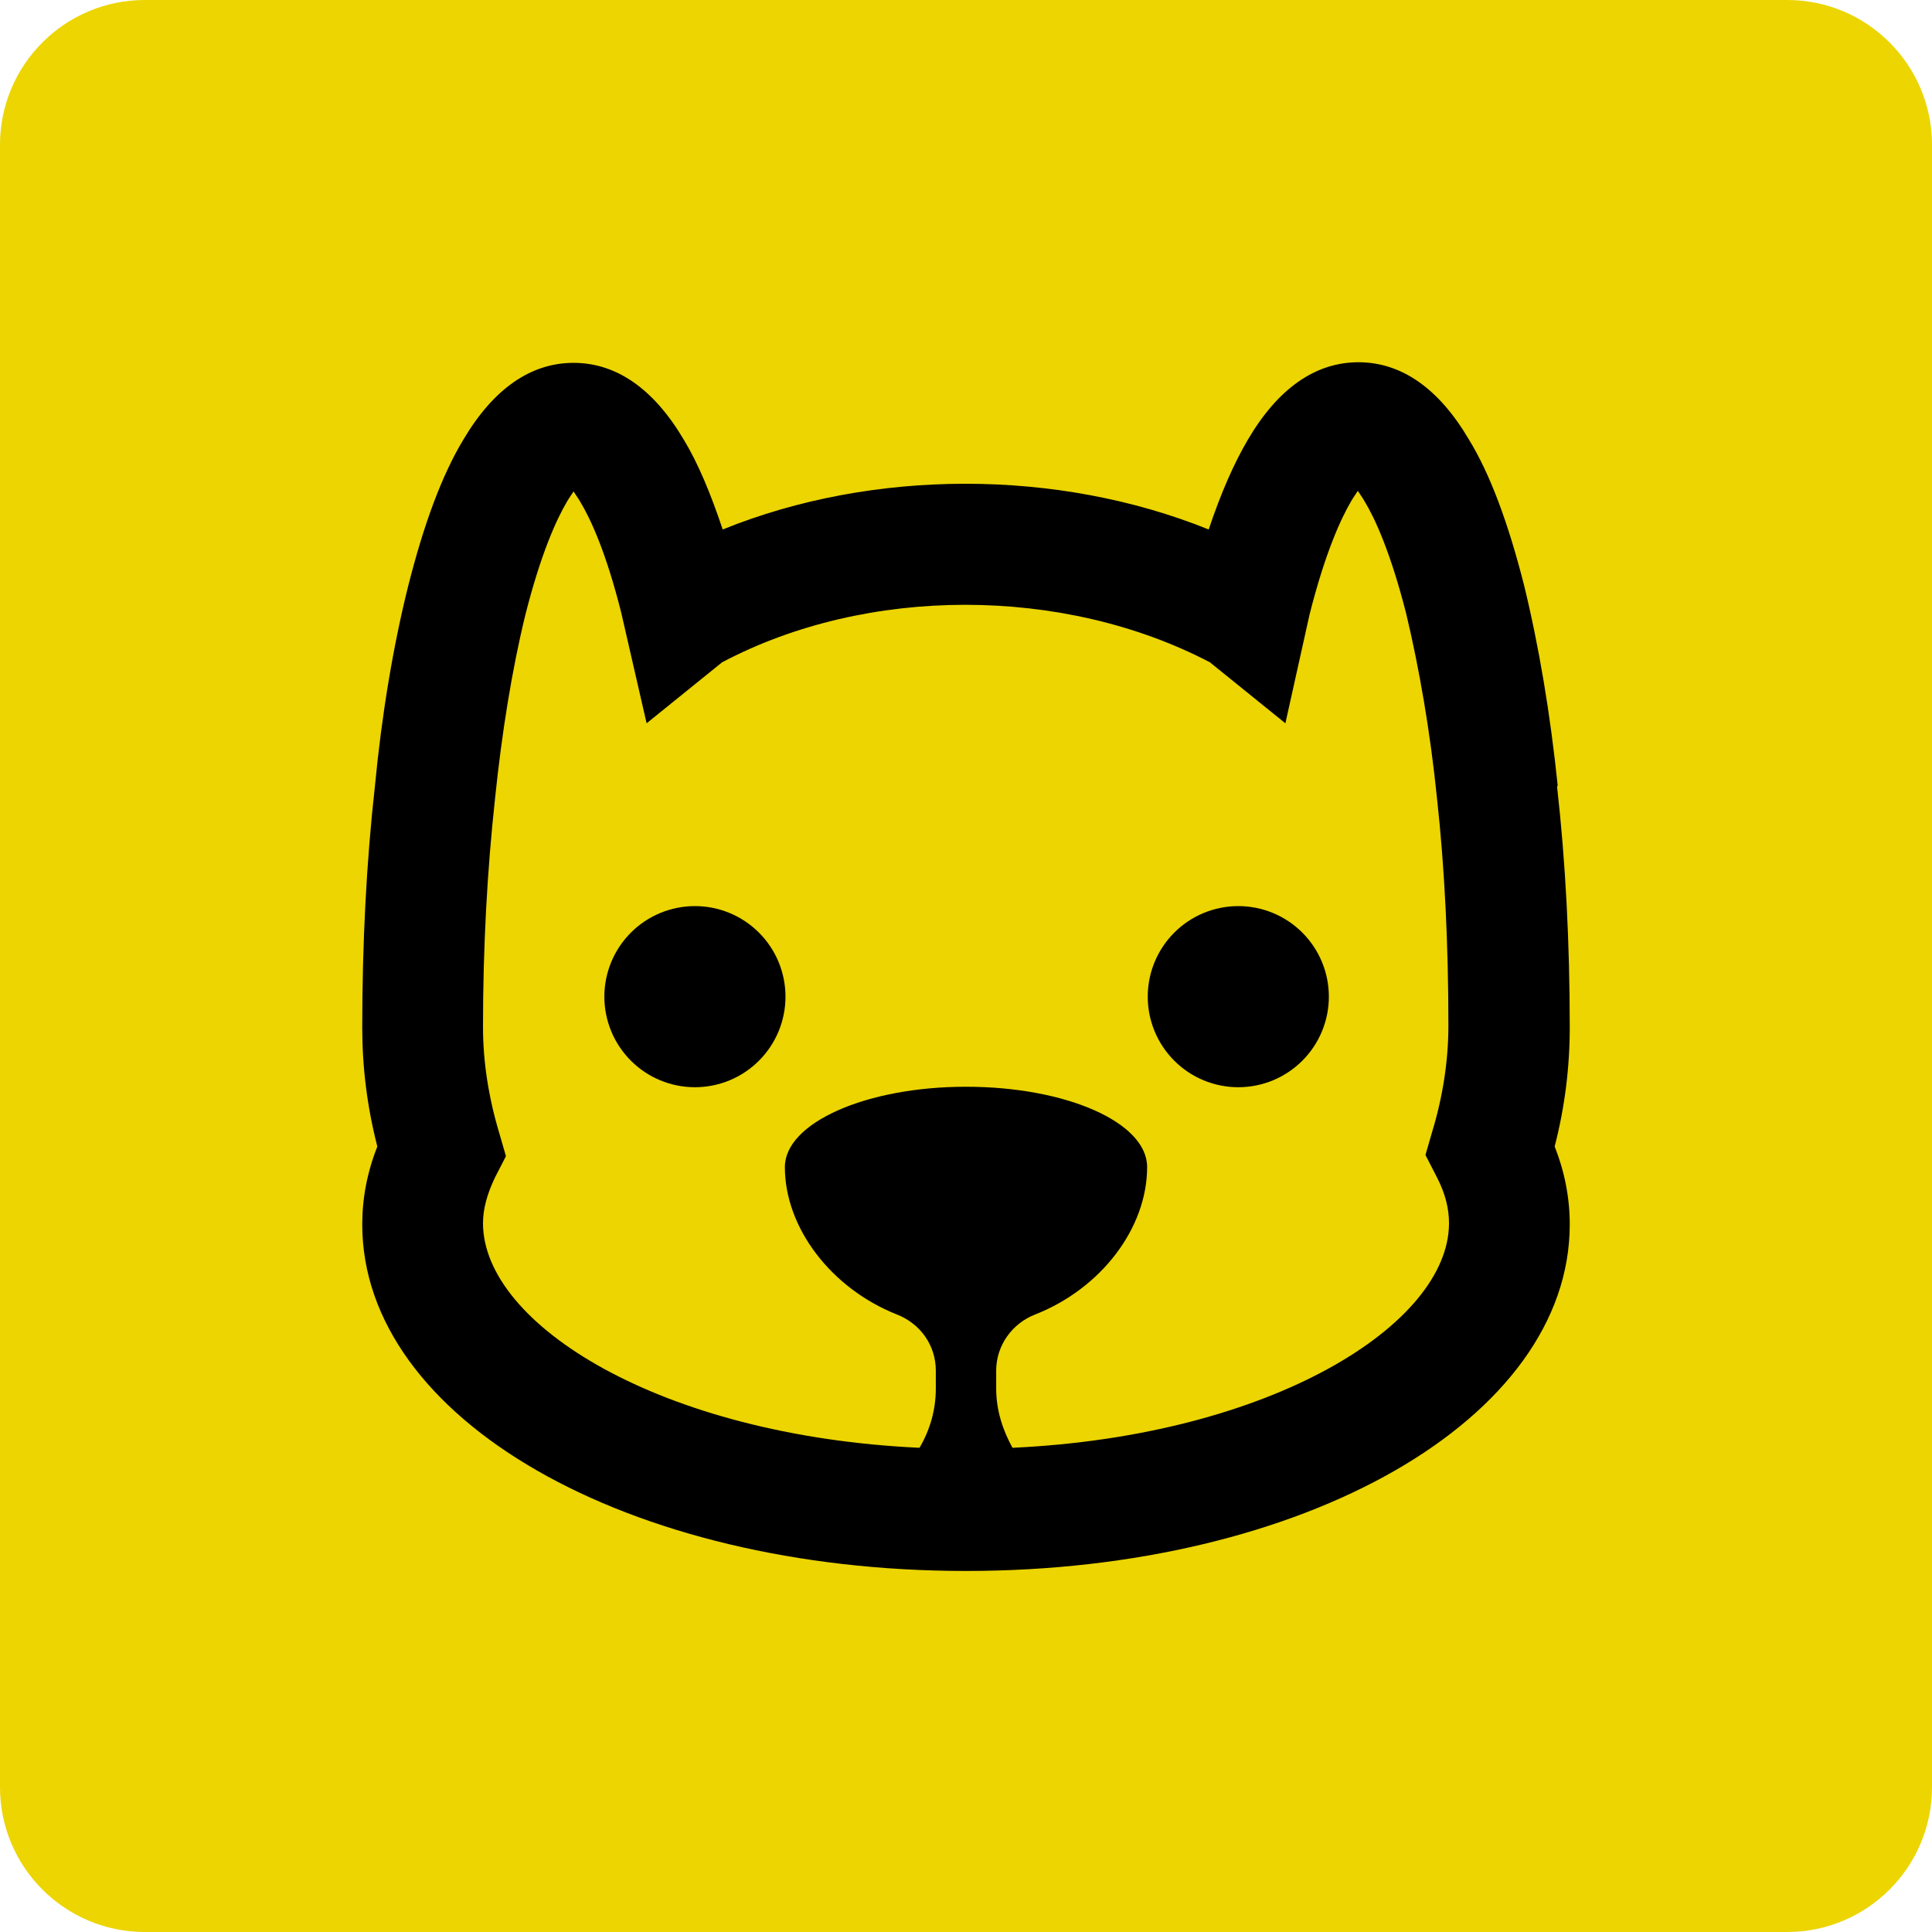
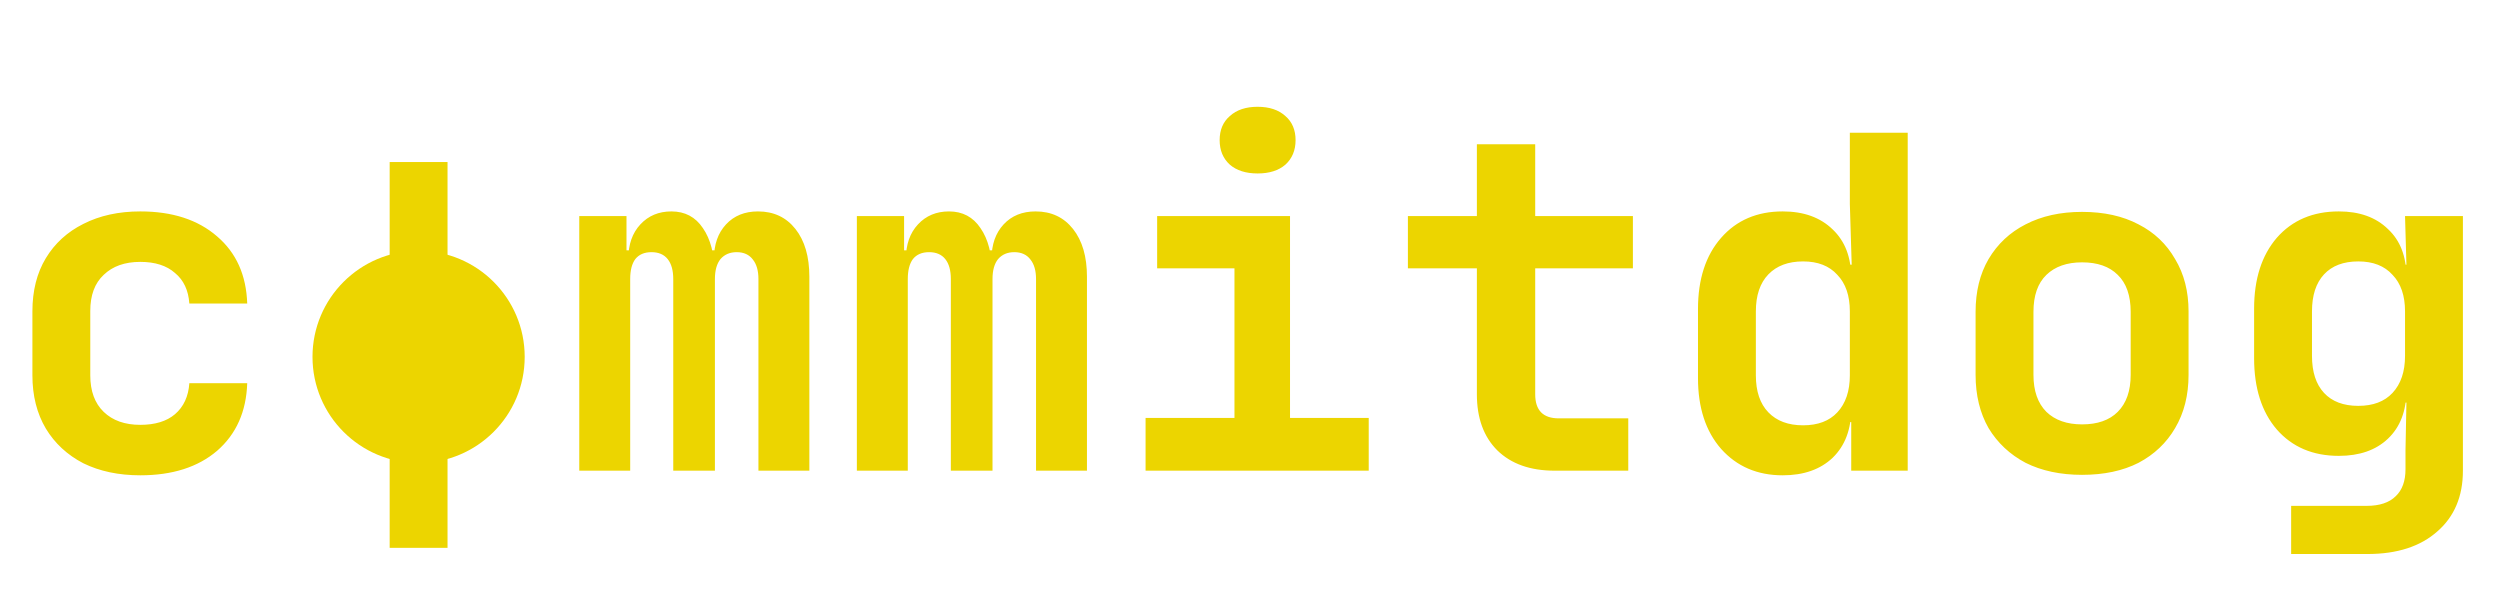
- <svg xmlns="http://www.w3.org/2000/svg" width="192" height="192" viewBox="0 0 192 192" fill="none">
-   <rect width="192" height="192" rx="14.4" transform="matrix(1 0 0 -1 0 192)" fill="#ECD500" />
-   <path d="M123.061 90.047C121.879 90.047 120.708 90.28 119.616 90.732C118.524 91.184 117.532 91.847 116.697 92.683C115.861 93.519 115.198 94.511 114.746 95.603C114.293 96.695 114.061 97.865 114.061 99.047C114.061 100.229 114.293 101.399 114.746 102.491C115.198 103.583 115.861 104.575 116.697 105.411C117.532 106.247 118.524 106.91 119.616 107.362C120.708 107.814 121.879 108.047 123.061 108.047C124.242 108.047 125.413 107.814 126.505 107.362C127.597 106.91 128.589 106.247 129.424 105.411C130.26 104.575 130.923 103.583 131.375 102.491C131.828 101.399 132.061 100.229 132.061 99.047C132.061 97.865 131.828 96.695 131.375 95.603C130.923 94.511 130.26 93.519 129.424 92.683C128.589 91.847 127.597 91.184 126.505 90.732C125.413 90.28 124.242 90.047 123.061 90.047ZM69.061 90.047C67.879 90.047 66.708 90.28 65.616 90.732C64.525 91.184 63.532 91.847 62.697 92.683C61.861 93.519 61.198 94.511 60.746 95.603C60.293 96.695 60.06 97.865 60.06 99.047C60.06 100.229 60.293 101.399 60.746 102.491C61.198 103.583 61.861 104.575 62.697 105.411C63.532 106.247 64.525 106.91 65.616 107.362C66.708 107.814 67.879 108.047 69.061 108.047C70.242 108.047 71.413 107.814 72.505 107.362C73.597 106.91 74.589 106.247 75.424 105.411C76.26 104.575 76.923 103.583 77.376 102.491C77.828 101.399 78.061 100.229 78.061 99.047C78.061 97.865 77.828 96.695 77.376 95.603C76.923 94.511 76.26 93.519 75.424 92.683C74.589 91.847 73.597 91.184 72.505 90.732C71.413 90.28 70.242 90.047 69.061 90.047Z" fill="black" />
-   <path d="M154.8 78.06C154.08 71.04 152.94 64.2 151.44 58.08C149.88 51.96 148.08 47.1 145.98 43.68C142.98 38.58 139.26 36 135 36C130.74 36 127.02 38.58 124.02 43.68C122.64 46.02 121.32 49.02 120.12 52.62C105.12 46.56 86.76 46.56 71.82 52.62C70.62 49.02 69.36 46.02 67.98 43.74C64.98 38.64 61.26 36.06 57 36.06C52.74 36.06 49.02 38.64 46.02 43.74C43.92 47.22 42.12 52.08 40.56 58.26C39.06 64.26 37.92 71.16 37.26 78.12C36.42 85.62 36 93.66 36 102.12C36 106.02 36.48 109.98 37.5 113.94C36.48 116.52 36 119.1 36 121.68C36 141 62.34 156.12 96 156.12C129.66 156.12 156 141 156 121.68C156 119.1 155.52 116.52 154.5 113.94C155.52 109.98 156 106.02 156 102.12C156 93.66 155.58 85.62 154.74 78.18L154.8 78.06ZM142.8 117C143.64 118.62 144 120.12 144 121.56C144 131.58 126.42 142.68 100.62 143.88C99.66 142.14 99 140.16 99 138V136.2C99 133.74 100.56 131.52 102.9 130.62C109.44 128.04 114 122.04 114 115.98C114 111.54 105.96 108 96 108C86.04 108 78 111.6 78 115.98C78 122.04 82.62 128.04 89.1 130.62C91.44 131.52 93 133.68 93 136.2V138C93 140.16 92.4 142.14 91.38 143.88C65.58 142.68 48 131.58 48 121.56C48 120.12 48.42 118.62 49.2 117L50.28 114.9L49.62 112.62C48.54 109.02 48 105.48 48 102.06C48 94.08 48.42 86.46 49.2 79.32C49.86 72.9 50.88 66.54 52.2 61.14C53.76 54.96 55.32 51.6 56.34 49.86C56.58 49.44 56.82 49.14 57 48.84C57.18 49.14 57.42 49.44 57.66 49.86C58.68 51.54 60.24 54.9 61.74 60.9L64.26 71.88L71.76 65.82C86.16 58.2 105.66 58.2 120.24 65.82L127.74 71.88L130.14 61.08C131.7 54.9 133.26 51.54 134.28 49.8C134.52 49.38 134.76 49.08 134.94 48.78C135.12 49.08 135.36 49.38 135.6 49.8C136.62 51.48 138.18 54.84 139.74 60.96C141.06 66.48 142.14 72.78 142.8 79.26C143.58 86.34 143.94 93.96 143.94 101.94C143.94 105.36 143.4 108.96 142.32 112.5L141.66 114.78L142.74 116.88L142.8 117Z" fill="black" />
+ <svg xmlns="http://www.w3.org/2000/svg" width="648" height="158" viewBox="0 0 648 158" fill="none">
+   <path d="M36.36 123.2C30.76 123.2 25.84 122.16 21.6 120.08C17.44 117.92 14.2 114.92 11.88 111.08C9.56 107.16 8.4 102.56 8.4 97.28V80.72C8.4 75.36 9.56 70.76 11.88 66.92C14.2 63.08 17.44 60.12 21.6 58.04C25.84 55.88 30.76 54.8 36.36 54.8C44.68 54.8 51.32 56.96 56.28 61.28C61.24 65.52 63.84 71.32 64.08 78.68H49.08C48.84 75.24 47.6 72.6 45.36 70.76C43.2 68.84 40.2 67.88 36.36 67.88C32.36 67.88 29.2 69 26.88 71.24C24.56 73.4 23.4 76.52 23.4 80.6V97.28C23.4 101.36 24.56 104.52 26.88 106.76C29.2 109 32.36 110.12 36.36 110.12C40.2 110.12 43.2 109.2 45.36 107.36C47.6 105.44 48.84 102.76 49.08 99.32H64.08C63.84 106.68 61.24 112.52 56.28 116.84C51.32 121.08 44.68 123.2 36.36 123.2ZM150.146 122V56H162.386V64.88H164.906L162.866 67.04C162.866 63.36 163.906 60.4 165.986 58.16C168.066 55.92 170.746 54.8 174.026 54.8C177.546 54.8 180.266 56.24 182.186 59.12C184.186 62 185.186 65.88 185.186 70.76L182.546 64.88H186.626L185.066 67.04C185.066 63.36 186.106 60.4 188.186 58.16C190.266 55.92 193.026 54.8 196.466 54.8C200.546 54.8 203.786 56.32 206.186 59.36C208.586 62.4 209.786 66.52 209.786 71.72V122H196.586V72.32C196.586 70.16 196.106 68.48 195.146 67.28C194.186 66 192.786 65.36 190.946 65.36C189.186 65.36 187.786 65.96 186.746 67.16C185.786 68.36 185.306 70.08 185.306 72.32V122H174.506V72.32C174.506 70.08 174.026 68.36 173.066 67.16C172.106 65.96 170.706 65.36 168.866 65.36C167.026 65.36 165.626 65.96 164.666 67.16C163.786 68.36 163.346 70.08 163.346 72.32V122H150.146ZM222.099 122V56H234.339V64.88H236.859L234.819 67.04C234.819 63.36 235.859 60.4 237.939 58.16C240.019 55.92 242.699 54.8 245.979 54.8C249.499 54.8 252.219 56.24 254.139 59.12C256.139 62 257.139 65.88 257.139 70.76L254.499 64.88H258.579L257.019 67.04C257.019 63.36 258.059 60.4 260.139 58.16C262.219 55.92 264.979 54.8 268.419 54.8C272.499 54.8 275.739 56.32 278.139 59.36C280.539 62.4 281.739 66.52 281.739 71.72V122H268.539V72.32C268.539 70.16 268.059 68.48 267.099 67.28C266.139 66 264.739 65.36 262.899 65.36C261.139 65.36 259.739 65.96 258.699 67.16C257.739 68.36 257.259 70.08 257.259 72.32V122H246.459V72.32C246.459 70.08 245.979 68.36 245.019 67.16C244.059 65.96 242.659 65.36 240.819 65.36C238.979 65.36 237.579 65.96 236.619 67.16C235.739 68.36 235.299 70.08 235.299 72.32V122H222.099ZM296.933 122V108.32H319.973V69.56H299.933V56H334.373V108.32H354.773V122H296.933ZM325.973 44.96C322.933 44.96 320.533 44.2 318.773 42.68C317.013 41.08 316.133 38.96 316.133 36.32C316.133 33.68 317.013 31.6 318.773 30.08C320.533 28.48 322.933 27.68 325.973 27.68C329.013 27.68 331.413 28.48 333.173 30.08C334.933 31.6 335.813 33.68 335.813 36.32C335.813 38.96 334.933 41.08 333.173 42.68C331.413 44.2 329.013 44.96 325.973 44.96ZM402.966 122C396.646 122 391.686 120.24 388.086 116.72C384.566 113.2 382.806 108.36 382.806 102.2V69.56H364.926V56H382.806V37.4H397.926V56H423.246V69.56H397.926V102.2C397.926 106.36 399.966 108.44 404.046 108.44H422.046V122H402.966ZM462.079 123.2C455.519 123.2 450.199 120.92 446.119 116.36C442.119 111.8 440.119 105.68 440.119 98V80.12C440.119 72.36 442.119 66.2 446.119 61.64C450.119 57.08 455.439 54.8 462.079 54.8C467.519 54.8 471.839 56.36 475.039 59.48C478.239 62.52 479.839 66.72 479.839 72.08L476.479 68.6H479.959L479.479 52.88V34.4H494.479V122H479.839V109.4H476.479L479.839 105.92C479.839 111.28 478.239 115.52 475.039 118.64C471.839 121.68 467.519 123.2 462.079 123.2ZM467.359 110.24C471.199 110.24 474.159 109.12 476.239 106.88C478.399 104.56 479.479 101.36 479.479 97.28V80.72C479.479 76.64 478.399 73.48 476.239 71.24C474.159 68.92 471.199 67.76 467.359 67.76C463.519 67.76 460.519 68.88 458.359 71.12C456.199 73.36 455.119 76.56 455.119 80.72V97.28C455.119 101.44 456.199 104.64 458.359 106.88C460.519 109.12 463.519 110.24 467.359 110.24ZM539.672 123.08C534.072 123.08 529.192 122.04 525.032 119.96C520.952 117.8 517.752 114.8 515.432 110.96C513.192 107.04 512.072 102.44 512.072 97.16V80.84C512.072 75.56 513.192 71 515.432 67.16C517.752 63.24 520.952 60.24 525.032 58.16C529.192 56 534.072 54.92 539.672 54.92C545.352 54.92 550.232 56 554.312 58.16C558.392 60.24 561.552 63.24 563.792 67.16C566.112 71 567.272 75.52 567.272 80.72V97.16C567.272 102.44 566.112 107.04 563.792 110.96C561.552 114.8 558.392 117.8 554.312 119.96C550.232 122.04 545.352 123.08 539.672 123.08ZM539.672 110C543.672 110 546.752 108.92 548.912 106.76C551.152 104.52 552.272 101.32 552.272 97.16V80.84C552.272 76.6 551.152 73.4 548.912 71.24C546.752 69.08 543.672 68 539.672 68C535.752 68 532.672 69.08 530.432 71.24C528.192 73.4 527.072 76.6 527.072 80.84V97.16C527.072 101.32 528.192 104.52 530.432 106.76C532.672 108.92 535.752 110 539.672 110ZM593.865 143.6V131.12H613.425C616.785 131.12 619.305 130.28 620.985 128.6C622.665 127 623.505 124.68 623.505 121.64V116.72L623.745 104.36H620.505L623.745 101.12C623.745 106.48 622.145 110.68 618.945 113.72C615.825 116.68 611.585 118.16 606.225 118.16C599.505 118.16 594.145 115.88 590.145 111.32C586.225 106.76 584.265 100.6 584.265 92.84V80C584.265 72.32 586.225 66.2 590.145 61.64C594.145 57.08 599.505 54.8 606.225 54.8C611.585 54.8 615.825 56.32 618.945 59.36C622.145 62.32 623.745 66.48 623.745 71.84L620.505 68.6H623.745L623.385 56H638.385V122C638.385 128.64 636.185 133.88 631.785 137.72C627.385 141.64 621.345 143.6 613.665 143.6H593.865ZM611.265 105.2C615.105 105.2 618.065 104.08 620.145 101.84C622.305 99.52 623.385 96.32 623.385 92.24V80.72C623.385 76.64 622.305 73.48 620.145 71.24C618.065 68.92 615.105 67.76 611.265 67.76C607.425 67.76 604.465 68.88 602.385 71.12C600.305 73.36 599.265 76.56 599.265 80.72V92.24C599.265 96.4 600.305 99.6 602.385 101.84C604.465 104.08 607.425 105.2 611.265 105.2Z" fill="#ECD500" />
+   <rect x="101" y="42" width="15" height="100" fill="#ECD500" />
+   <circle cx="108.5" cy="92.5" r="27.5" fill="#ECD500" />
</svg>
